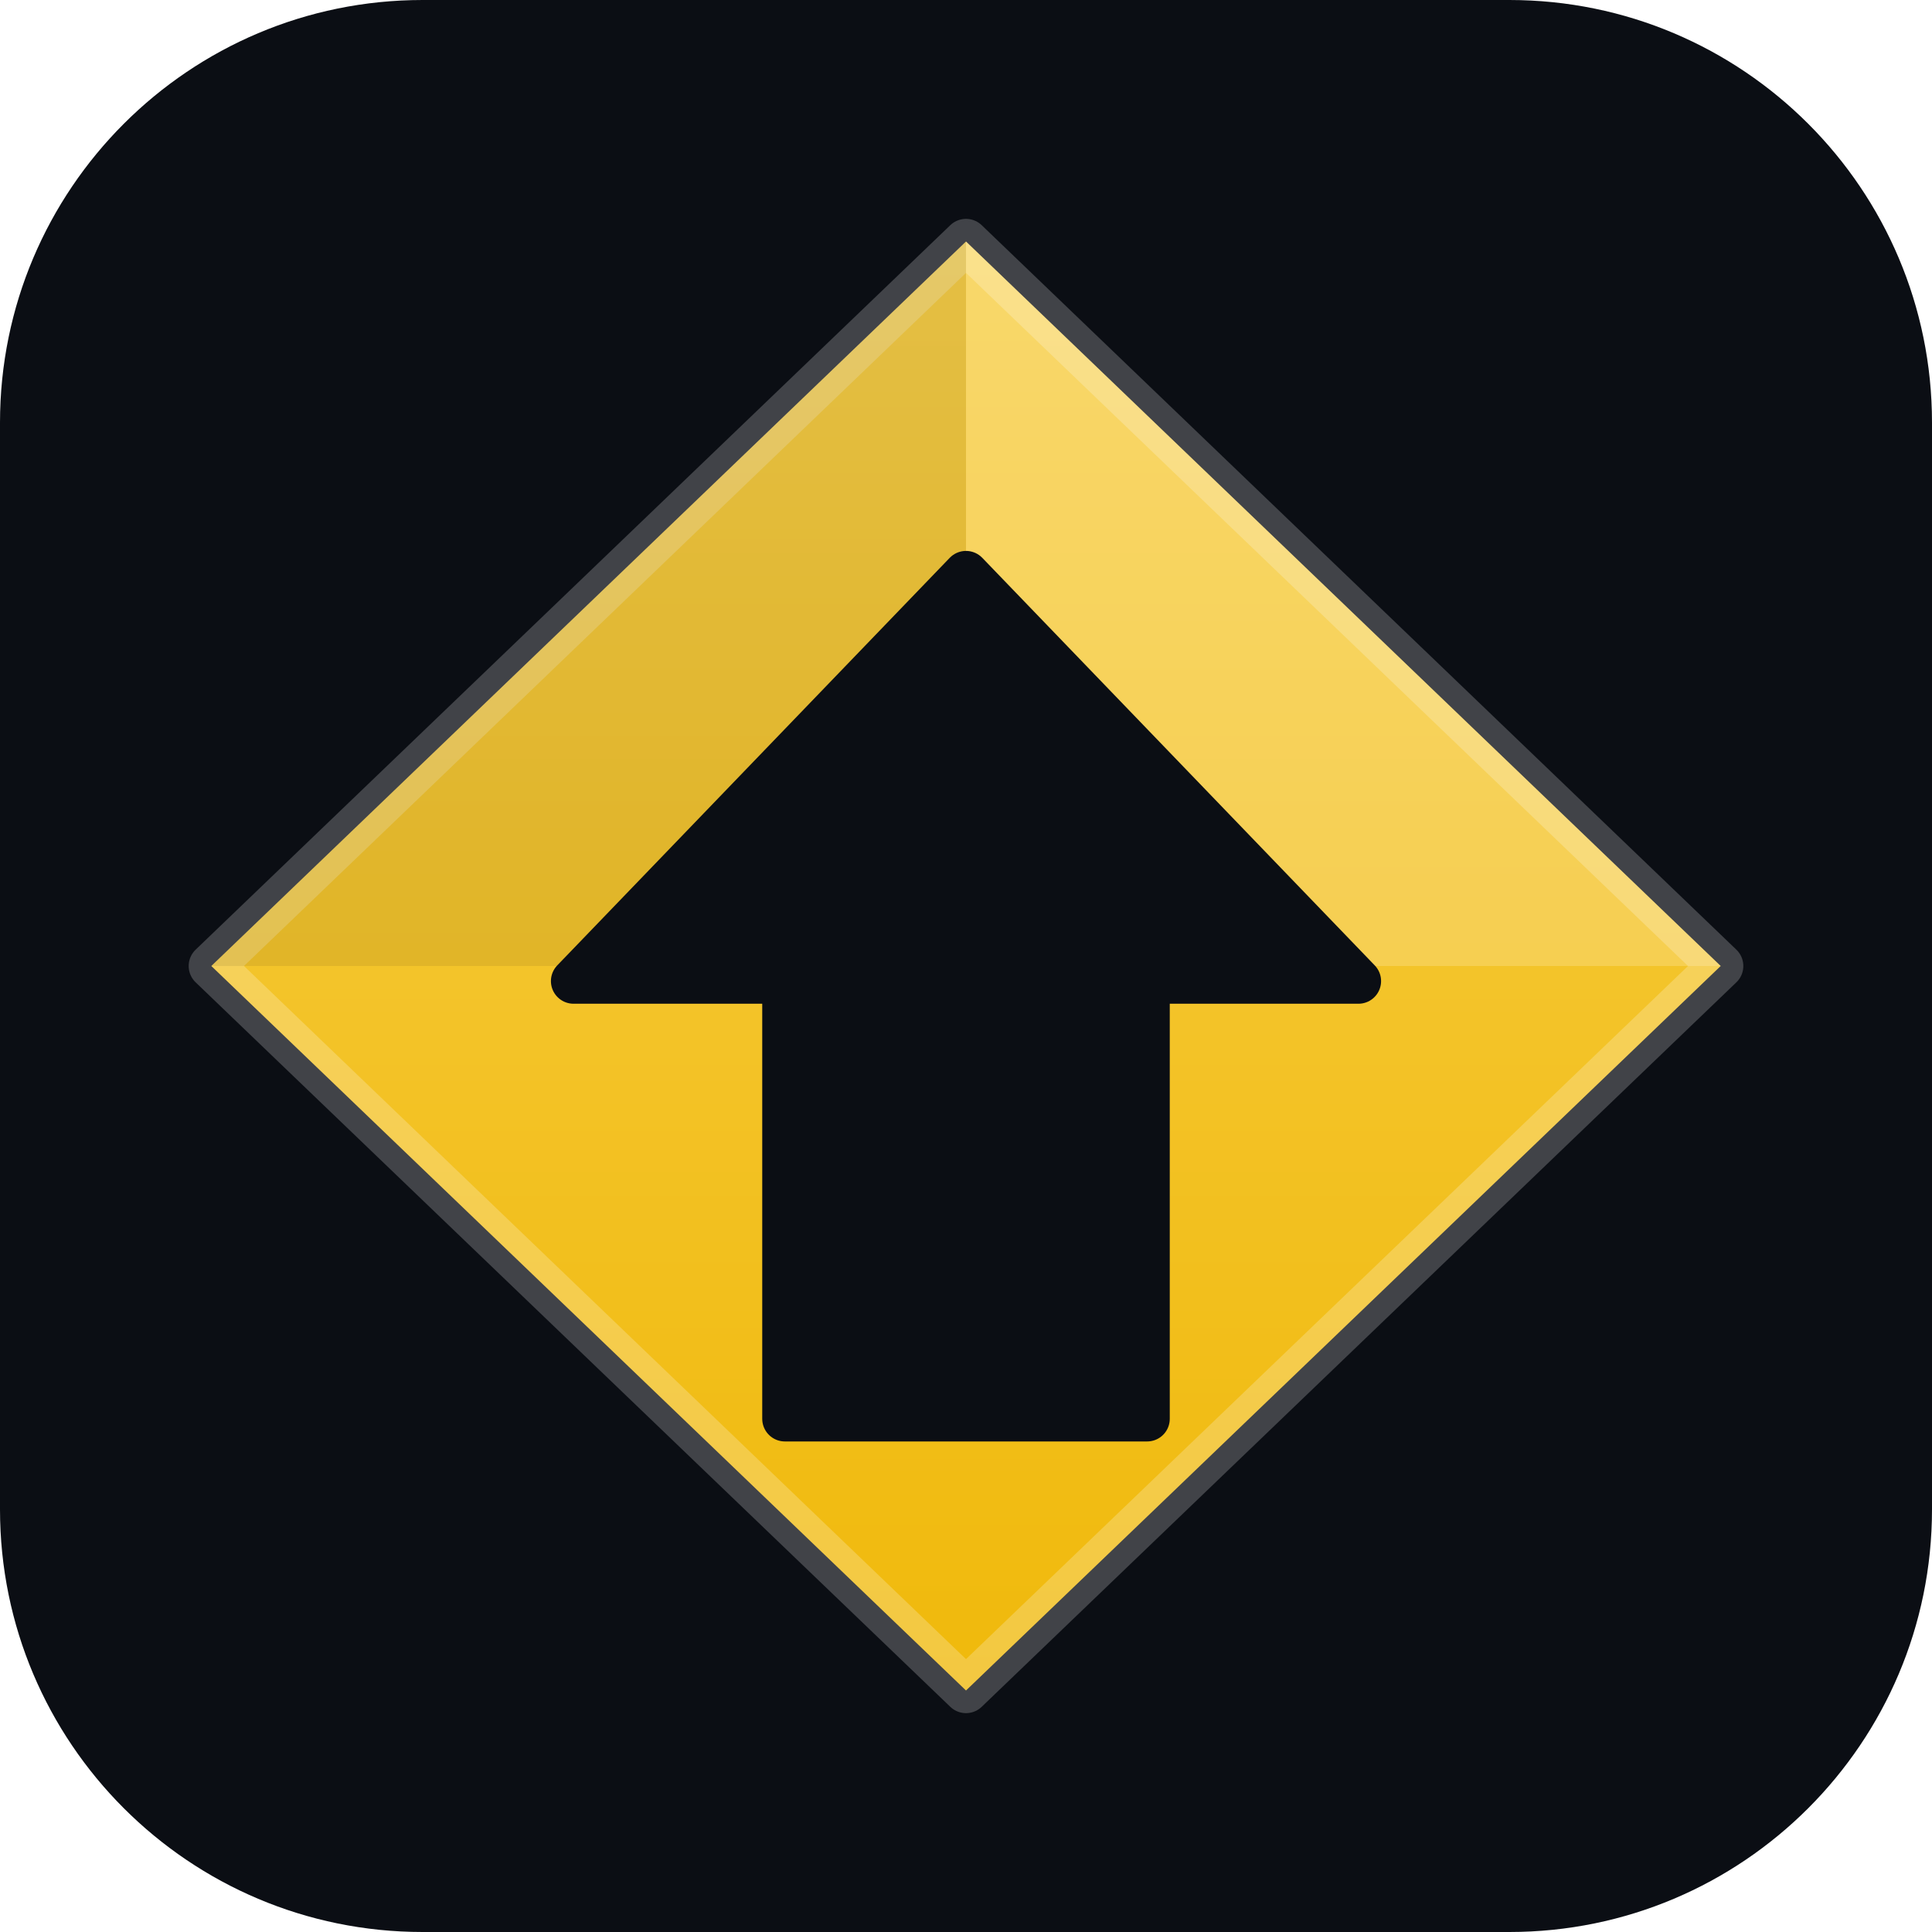
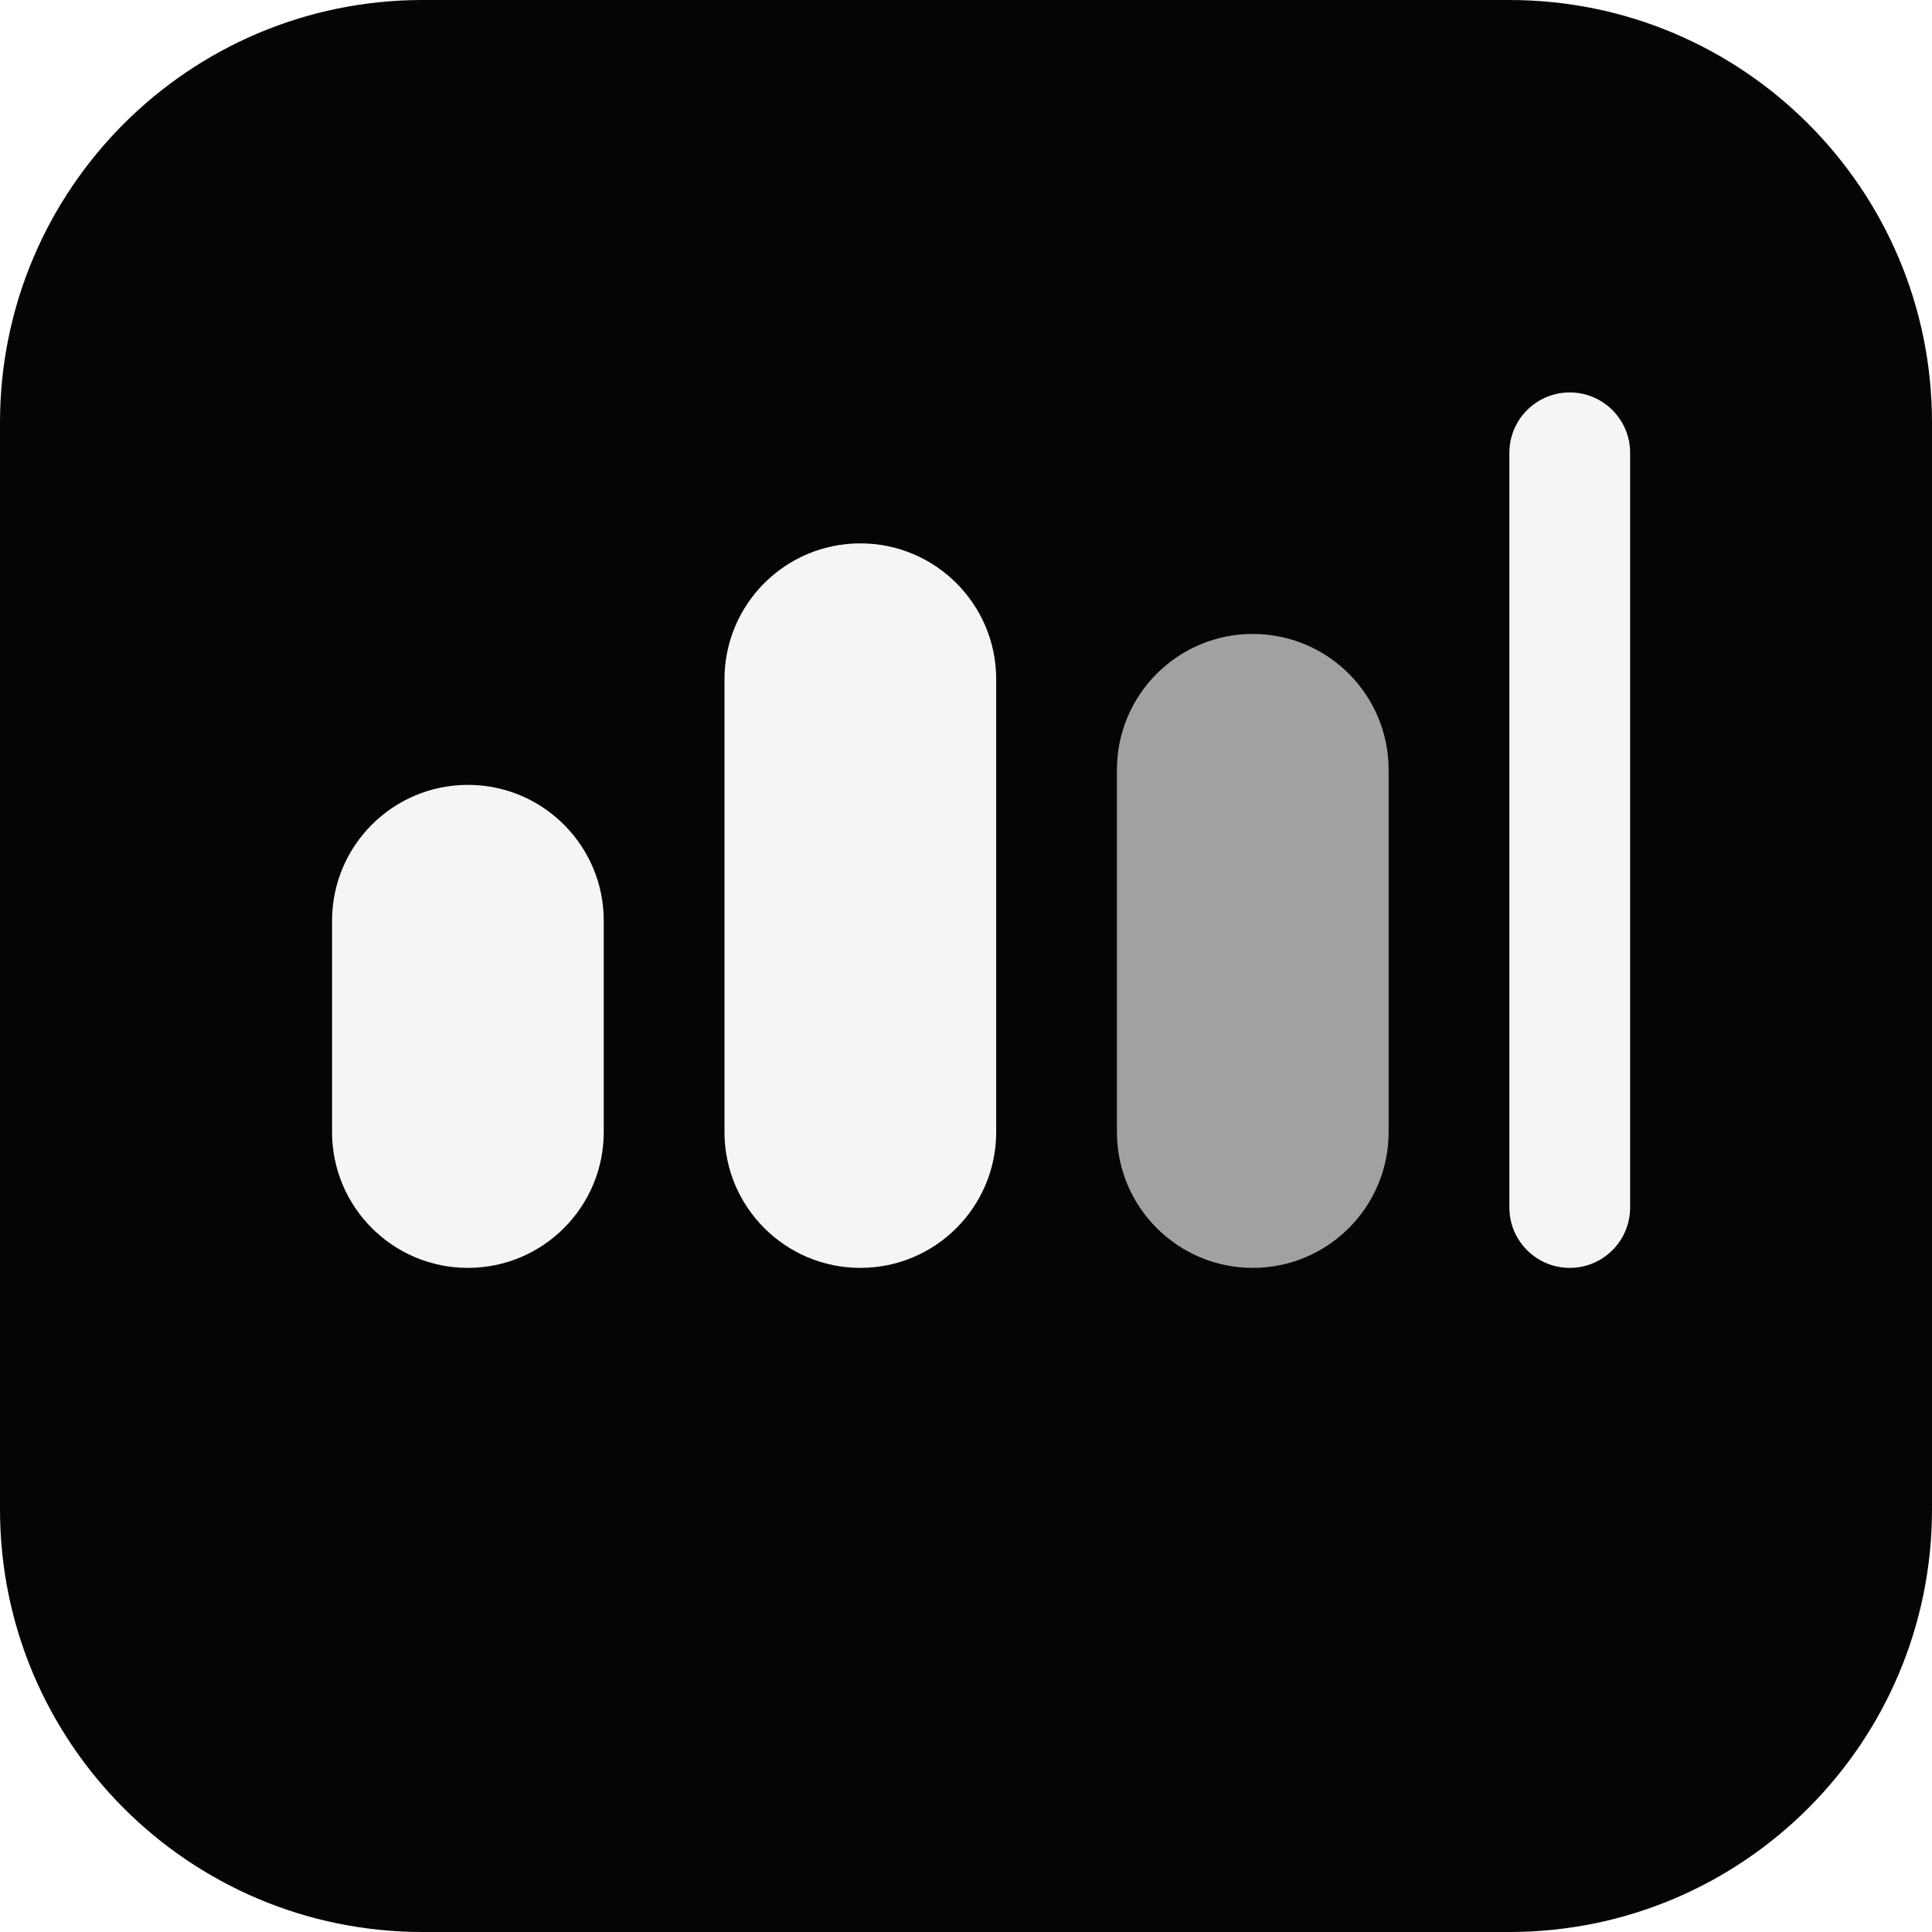
<svg xmlns="http://www.w3.org/2000/svg" viewBox="0 0 64 64" width="64" height="64" role="img" aria-label="bagworkRH">
-   <defs>
-     <linearGradient id="g" x1="0" y1="0" x2="0" y2="1">
-       <stop offset="0%" stop-color="#f7cf4a" />
-       <stop offset="100%" stop-color="#f0b90b" />
-     </linearGradient>
-   </defs>
-   <rect width="64" height="64" rx="14" fill="#0b0e14" />
-   <path d="M32 8 57 32 32 56 7 32Z" fill="url(#g)" stroke="rgba(255,255,255,0.22)" stroke-width="1.5" stroke-linejoin="round" />
-   <path d="M32 8 57 32 32 32Z" fill="rgba(255,255,255,0.18)" />
-   <path d="M32 8 7 32 32 32Z" fill="rgba(0,0,0,0.08)" />
-   <path d="M32 19 45 32.5h-7V47h-12V32.5h-7Z" fill="#0b0e14" stroke="#0b0e14" stroke-width="1.5" stroke-linejoin="round" />
+   <rect width="64" height="64" rx="14" fill="#050505" />
+   <g fill="#f5f5f5">
+     <rect x="11" y="26" width="9" height="16" rx="4.5" />
+     <rect x="24" y="18" width="9" height="24" rx="4.5" />
+     <rect x="37" y="21" width="9" height="21" rx="4.5" opacity="0.65" />
+     <rect x="50" y="13" width="4" height="29" rx="2" />
+   </g>
</svg>
